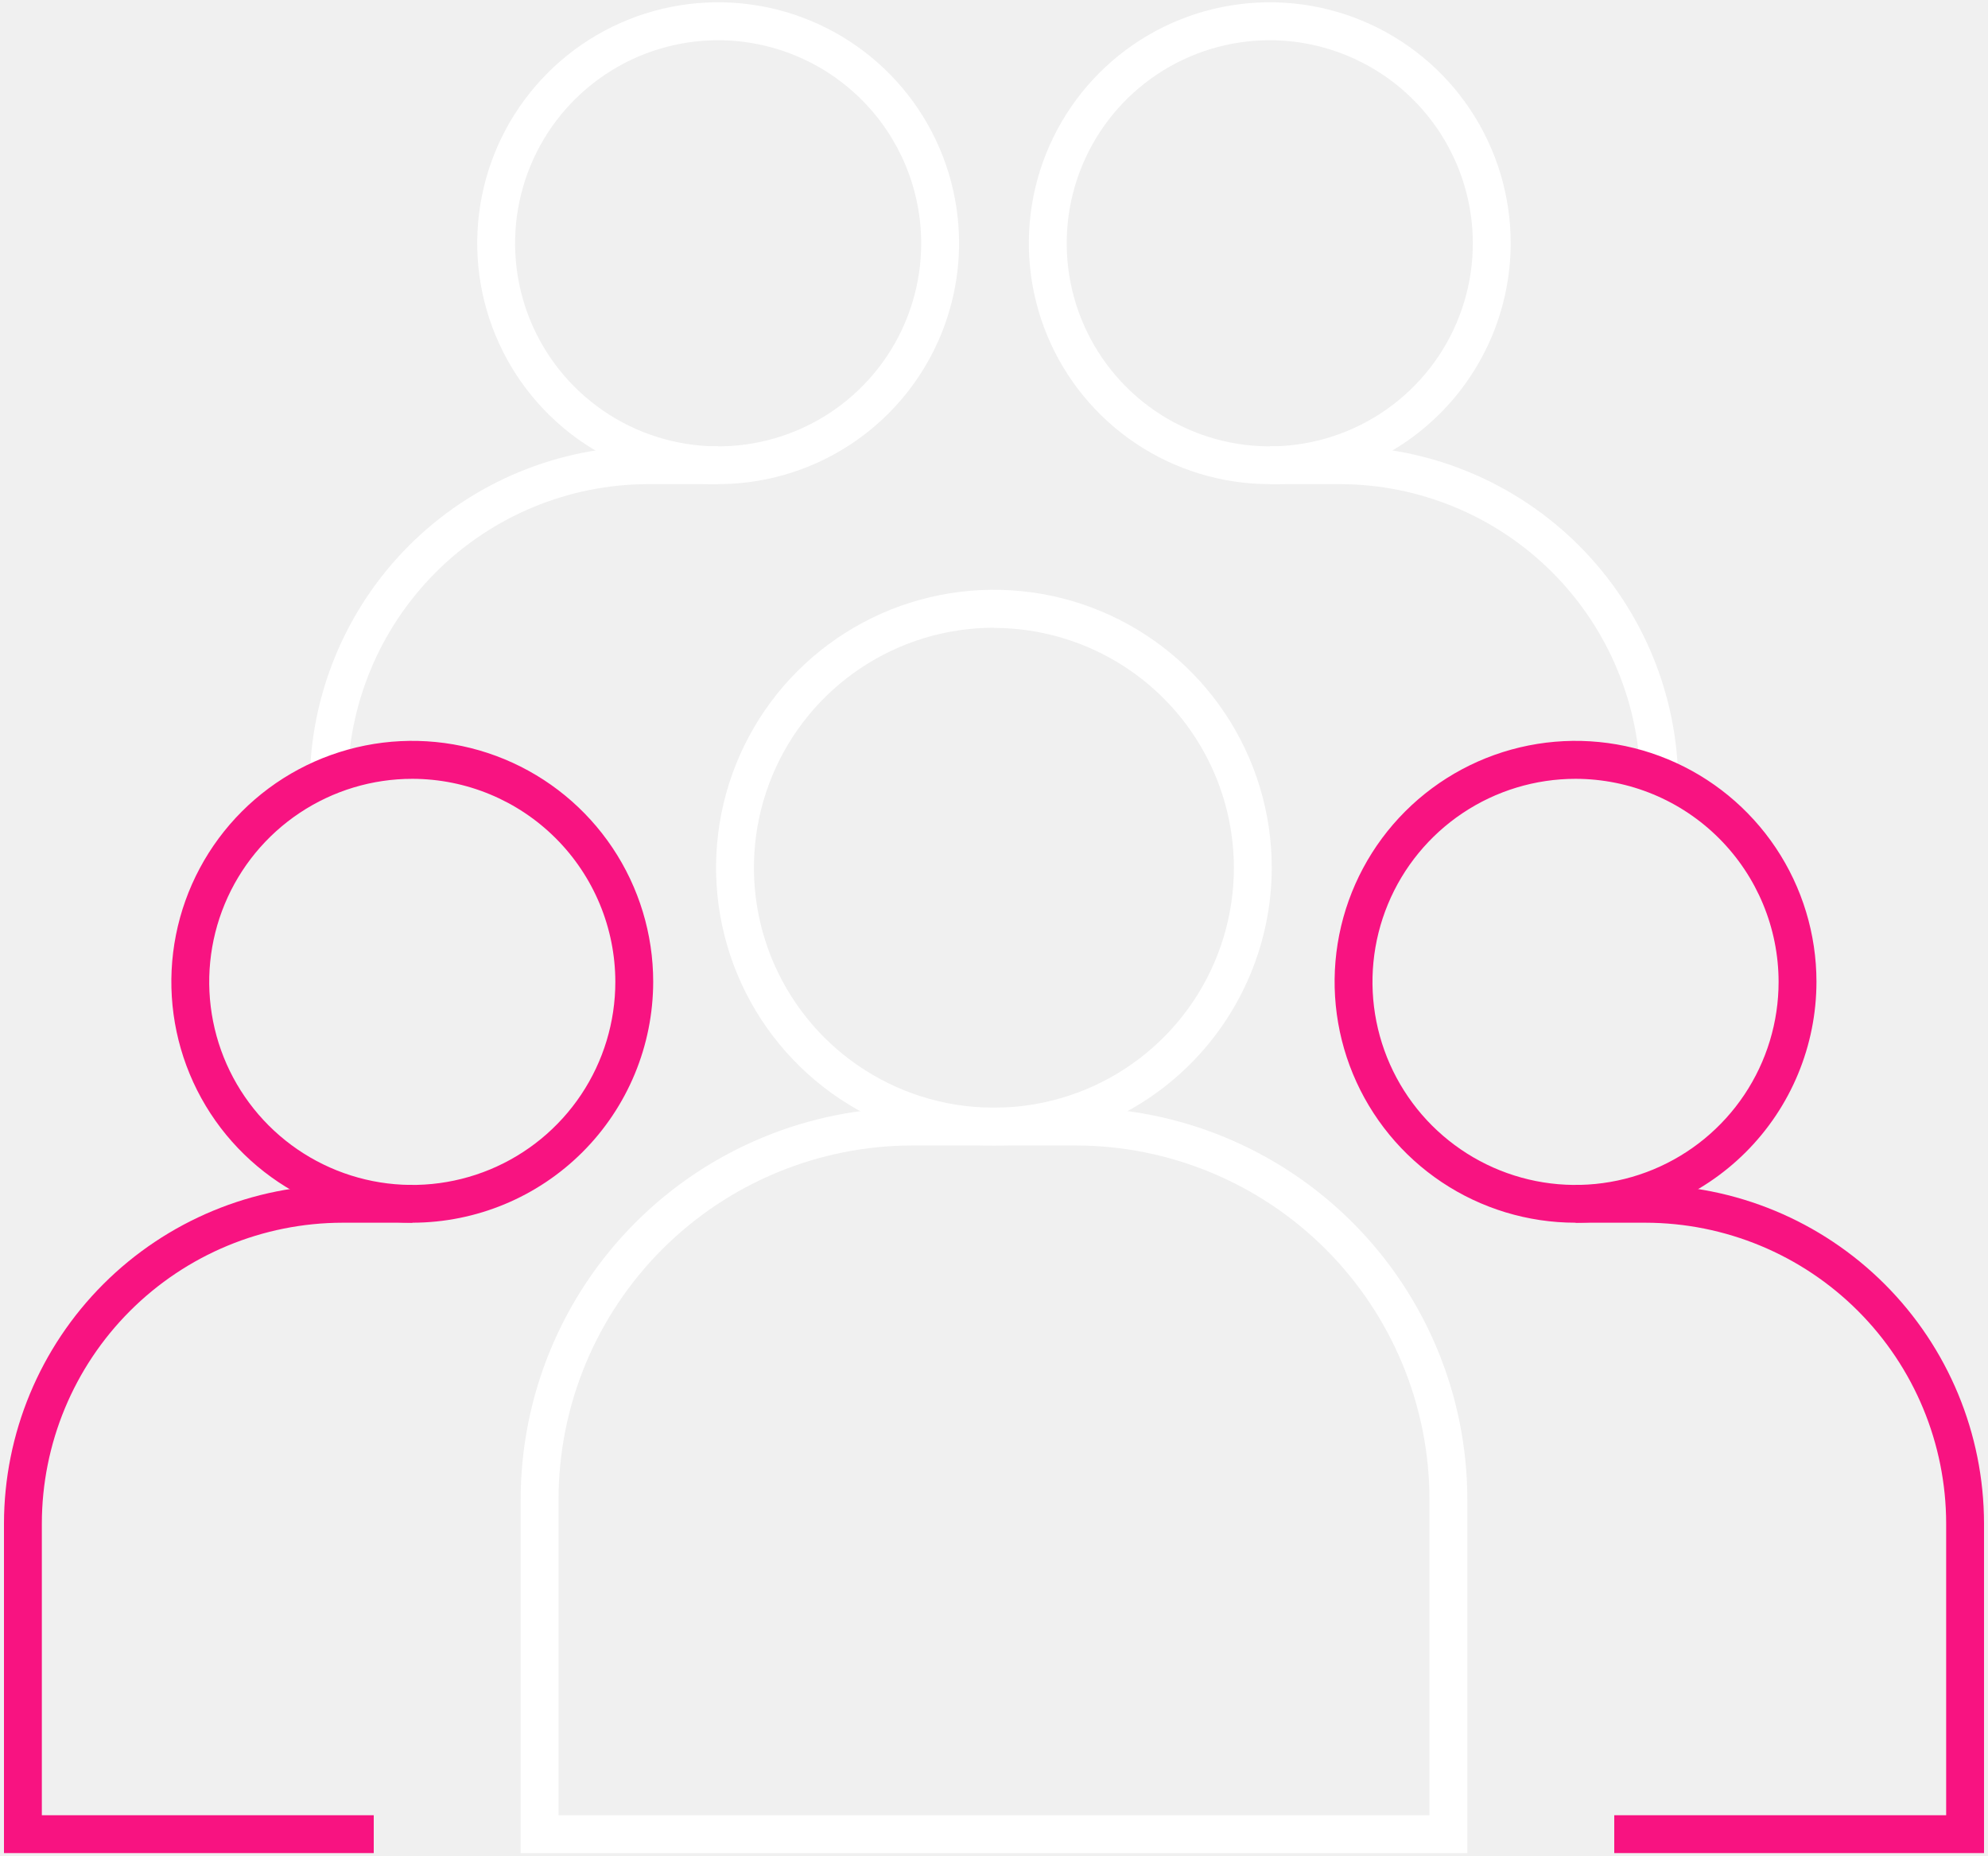
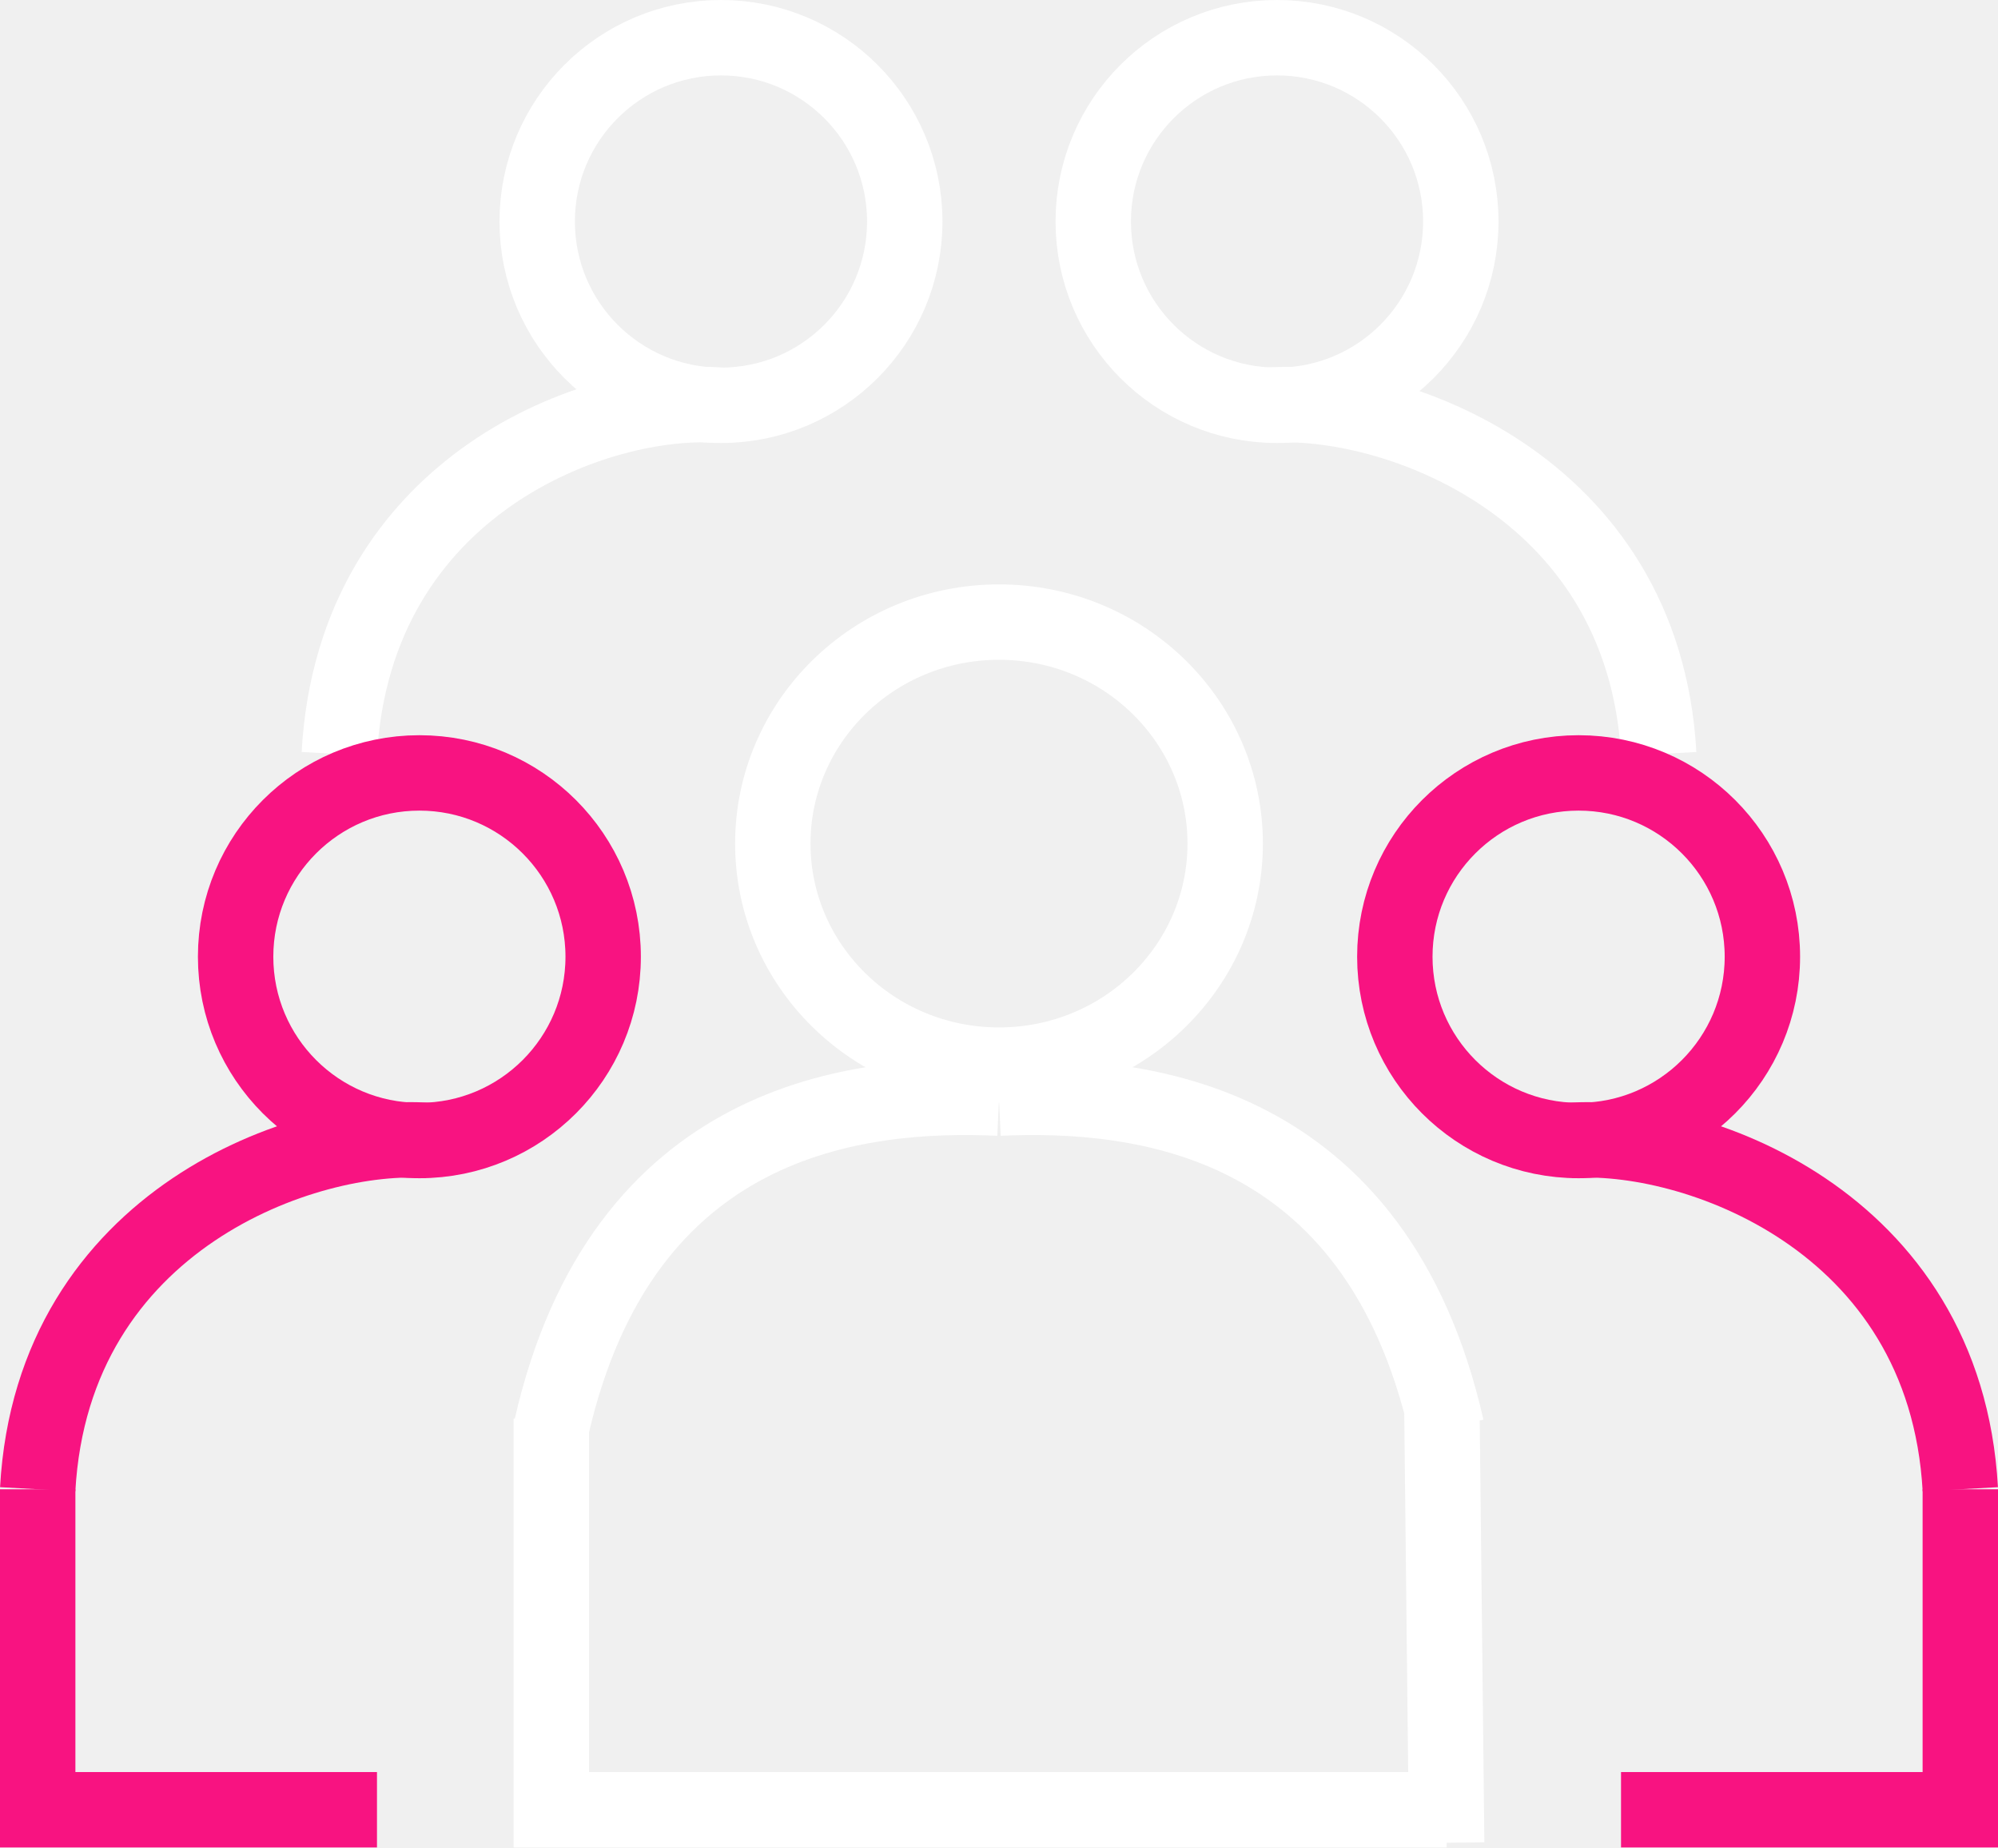
- <svg xmlns="http://www.w3.org/2000/svg" width="210" height="196" viewBox="0 0 210 196" fill="none">
-   <path d="M134.14 51.14C129.106 51.142 124.185 49.651 119.998 46.856C115.812 44.061 112.548 40.087 110.62 35.437C108.693 30.786 108.187 25.669 109.168 20.731C110.149 15.794 112.572 11.258 116.131 7.698C119.69 4.138 124.224 1.713 129.161 0.73C134.099 -0.253 139.216 0.251 143.867 2.177C148.518 4.103 152.493 7.364 155.29 11.55C158.087 15.735 159.58 20.656 159.58 25.69C159.572 32.436 156.89 38.903 152.121 43.674C147.352 48.445 140.886 51.13 134.14 51.14ZM134.14 4.25C129.897 4.248 125.748 5.505 122.219 7.861C118.69 10.217 115.94 13.567 114.315 17.487C112.69 21.407 112.265 25.721 113.092 29.883C113.919 34.044 115.962 37.867 118.963 40.868C121.963 43.868 125.786 45.911 129.948 46.739C134.11 47.566 138.423 47.14 142.343 45.516C146.263 43.891 149.613 41.14 151.969 37.611C154.326 34.082 155.582 29.933 155.58 25.69C155.572 20.006 153.311 14.558 149.292 10.539C145.273 6.52 139.824 4.258 134.14 4.25Z" fill="white" />
-   <path d="M177.28 82.91H173.28C173.272 74.486 169.922 66.41 163.966 60.454C158.01 54.497 149.934 51.148 141.51 51.14H134.14V47.14H141.51C150.994 47.15 160.086 50.922 166.792 57.628C173.498 64.334 177.27 73.426 177.28 82.91Z" fill="white" />
-   <path d="M75.86 51.14C70.827 51.14 65.906 49.648 61.721 46.851C57.536 44.055 54.274 40.08 52.347 35.429C50.421 30.779 49.917 25.662 50.899 20.725C51.881 15.788 54.305 11.254 57.864 7.694C61.423 4.135 65.958 1.711 70.895 0.729C75.832 -0.253 80.949 0.251 85.6 2.178C90.25 4.104 94.225 7.366 97.021 11.551C99.818 15.736 101.31 20.657 101.31 25.69C101.305 32.438 98.622 38.909 93.85 43.68C89.079 48.452 82.608 51.135 75.86 51.14ZM75.86 4.25C71.617 4.25 67.47 5.509 63.942 7.866C60.414 10.223 57.665 13.574 56.042 17.494C54.419 21.414 53.995 25.727 54.823 29.889C55.651 34.05 57.695 37.872 60.696 40.871C63.697 43.871 67.52 45.913 71.682 46.739C75.843 47.566 80.156 47.14 84.076 45.515C87.995 43.89 91.344 41.139 93.7 37.61C96.056 34.081 97.312 29.933 97.31 25.69C97.302 20.005 95.04 14.555 91.018 10.535C86.997 6.516 81.546 4.256 75.86 4.25Z" fill="white" />
-   <path d="M36.72 82.91H32.72C32.731 73.426 36.503 64.334 43.209 57.628C49.915 50.922 59.007 47.15 68.49 47.14H75.86V51.14H68.49C60.067 51.148 51.99 54.497 46.034 60.454C40.078 66.41 36.728 74.486 36.72 82.91Z" fill="white" />
-   <path d="M105 121C99.194 121.002 93.519 119.282 88.69 116.058C83.862 112.833 80.099 108.25 77.876 102.886C75.653 97.523 75.072 91.621 76.204 85.926C77.336 80.232 80.131 75.001 84.237 70.896C88.342 66.791 93.572 63.995 99.267 62.863C104.961 61.731 110.863 62.313 116.227 64.536C121.59 66.758 126.174 70.522 129.398 75.35C132.622 80.178 134.342 85.854 134.34 91.66C134.33 99.438 131.235 106.895 125.735 112.395C120.235 117.895 112.778 120.989 105 121ZM105 66.31C99.986 66.308 95.084 67.793 90.914 70.577C86.744 73.362 83.493 77.32 81.573 81.952C79.653 86.584 79.149 91.681 80.126 96.599C81.103 101.517 83.517 106.035 87.061 109.581C90.606 113.128 95.123 115.543 100.041 116.522C104.959 117.501 110.056 117 114.689 115.081C119.322 113.163 123.281 109.914 126.067 105.745C128.853 101.576 130.34 96.674 130.34 91.66C130.33 84.943 127.656 78.505 122.906 73.757C118.156 69.009 111.717 66.338 105 66.33V66.31Z" fill="white" />
-   <path d="M155 195.75H55V158.4C55.005 147.422 59.369 136.894 67.132 129.132C74.894 121.369 85.422 117.005 96.4 117H113.6C124.578 117.005 135.106 121.369 142.868 129.132C150.631 136.894 154.995 147.422 155 158.4V195.75ZM59 191.75H151V158.4C150.995 148.483 147.053 138.973 140.04 131.96C133.027 124.947 123.517 121.005 113.6 121H96.4C86.483 121.005 76.973 124.947 69.96 131.96C62.947 138.973 59.005 148.483 59 158.4V191.75Z" fill="white" />
-   <path d="M166.43 129.16C161.396 129.16 156.476 127.667 152.291 124.871C148.105 122.074 144.844 118.099 142.917 113.449C140.991 108.799 140.487 103.682 141.469 98.745C142.451 93.808 144.875 89.273 148.434 85.714C151.993 82.155 156.528 79.731 161.465 78.749C166.402 77.767 171.519 78.271 176.169 80.197C180.82 82.123 184.794 85.385 187.591 89.57C190.387 93.756 191.88 98.676 191.88 103.71C191.875 110.458 189.192 116.928 184.42 121.7C179.648 126.471 173.178 129.154 166.43 129.16ZM166.43 82.27C162.187 82.27 158.04 83.528 154.512 85.885C150.984 88.243 148.235 91.594 146.612 95.513C144.989 99.434 144.564 103.747 145.393 107.908C146.221 112.069 148.265 115.891 151.266 118.891C154.267 121.89 158.09 123.932 162.251 124.759C166.413 125.585 170.726 125.159 174.645 123.534C178.565 121.909 181.914 119.158 184.27 115.629C186.626 112.101 187.882 107.953 187.88 103.71C187.872 98.024 185.609 92.574 181.588 88.555C177.567 84.535 172.116 82.275 166.43 82.27Z" fill="#F81381" />
-   <path d="M209.58 195.75H170.52V191.75H205.58V160.93C205.57 152.507 202.219 144.433 196.263 138.477C190.308 132.521 182.233 129.171 173.81 129.16H166.43V125.16H173.81C183.293 125.173 192.383 128.946 199.089 135.652C205.794 142.357 209.567 151.447 209.58 160.93V195.75Z" fill="#F81381" />
-   <path d="M43.57 129.16C38.536 129.164 33.613 127.674 29.425 124.88C25.238 122.086 21.972 118.113 20.043 113.463C18.114 108.813 17.607 103.695 18.587 98.757C19.566 93.819 21.989 89.282 25.547 85.721C29.106 82.16 33.64 79.734 38.578 78.75C43.515 77.767 48.633 78.269 53.285 80.195C57.936 82.121 61.912 85.383 64.71 89.568C67.507 93.754 69 98.675 69 103.71C68.992 110.454 66.311 116.919 61.544 121.69C56.778 126.46 50.314 129.147 43.57 129.16ZM43.57 82.27C39.326 82.266 35.177 83.521 31.647 85.876C28.116 88.231 25.364 91.58 23.738 95.5C22.111 99.419 21.684 103.733 22.511 107.896C23.337 112.058 25.379 115.882 28.379 118.884C31.379 121.885 35.202 123.929 39.364 124.757C43.526 125.586 47.84 125.16 51.761 123.536C55.681 121.912 59.032 119.161 61.389 115.632C63.745 112.102 65.002 107.953 65 103.71C64.992 98.028 62.732 92.581 58.715 88.562C54.698 84.543 49.252 82.28 43.57 82.27Z" fill="#F81381" />
-   <path d="M39.48 195.75H0.42V160.93C0.433 151.447 4.206 142.357 10.911 135.652C17.617 128.946 26.707 125.173 36.19 125.16H43.57V129.16H36.19C27.767 129.171 19.693 132.521 13.737 138.477C7.781 144.433 4.431 152.507 4.42 160.93V191.75H39.48V195.75Z" fill="#F81381" />
+ <svg xmlns="http://www.w3.org/2000/svg" width="212" height="196" viewBox="0 0 212 196" fill="none">
+   <circle cx="76.5" cy="23.5" r="19.5" stroke="white" stroke-width="8" />
+   <path d="M76.5 43C63.667 42 37.6 51.199 36 79.999" stroke="white" stroke-width="8" />
+   <circle cx="44.5" cy="101.5" r="19.5" stroke="#F81381" stroke-width="8" />
+   <path d="M45.5 121C32.667 120 5.6 129.2 4 158" stroke="#F81381" stroke-width="8" />
+   <path d="M4 158V192H40" stroke="#F81381" stroke-width="8" />
+   <path d="M58.5 150.5V192H153.5" stroke="white" stroke-width="8" />
+   <circle cx="23.5" cy="23.5" r="19.5" transform="matrix(-1 0 0 1 159 0)" stroke="white" stroke-width="8" />
+   <path d="M134.5 43C147.333 42 174.4 51.2 176 80" stroke="white" stroke-width="8" />
+   <circle cx="23.5" cy="23.5" r="19.5" transform="matrix(-1 0 0 1 191 78)" stroke="#F81381" stroke-width="8" />
+   <path d="M166.5 121C179.333 120 206.4 129.2 208 158" stroke="#F81381" stroke-width="8" />
+   <path d="M208 158V192H172" stroke="#F81381" stroke-width="8" />
+   <path d="M130 89.5C130 102.411 119.323 113 106 113C92.677 113 82 102.411 82 89.5C82 76.589 92.677 66 106 66C119.323 66 130 76.589 130 89.5Z" stroke="white" stroke-width="8" />
+   <path d="M106 116.5C91 115.834 66 118.5 58.5 151.5" stroke="white" stroke-width="8" />
+   <path d="M153 150L153.5 195.5" stroke="white" stroke-width="8" />
+   <path d="M106 116.5C121 115.834 146 118.5 153.5 151.5" stroke="white" stroke-width="8" />
</svg>
